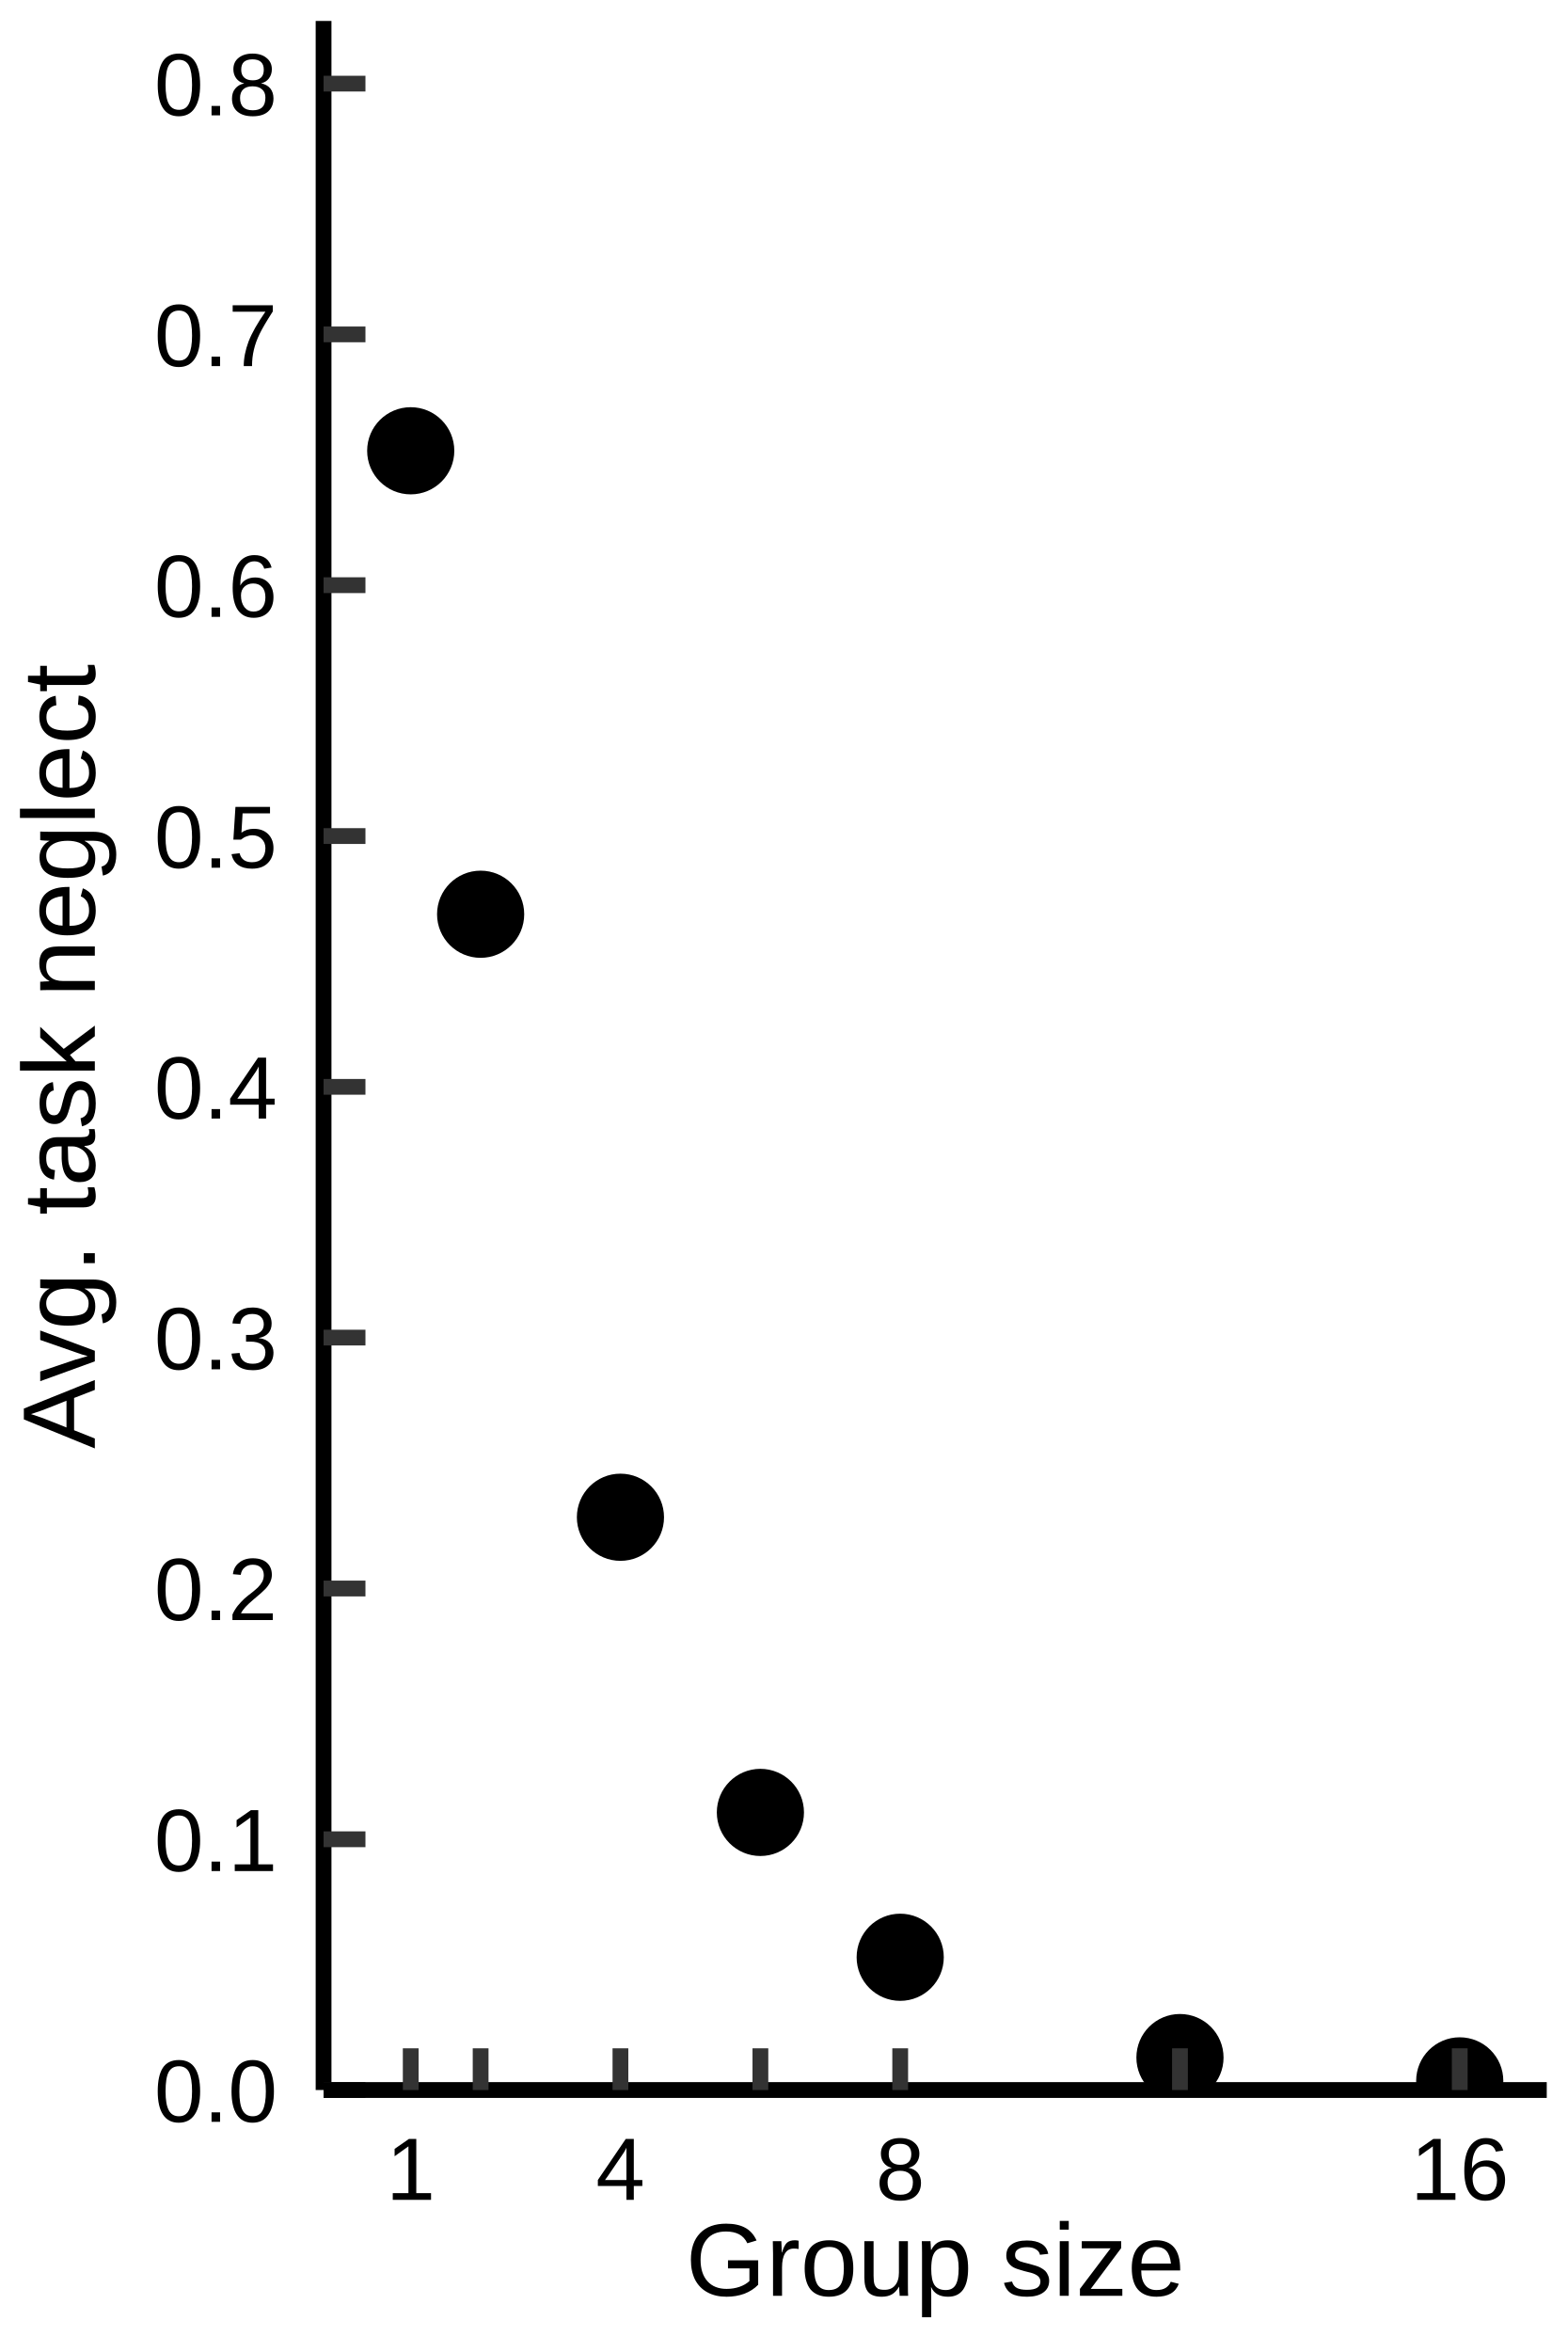
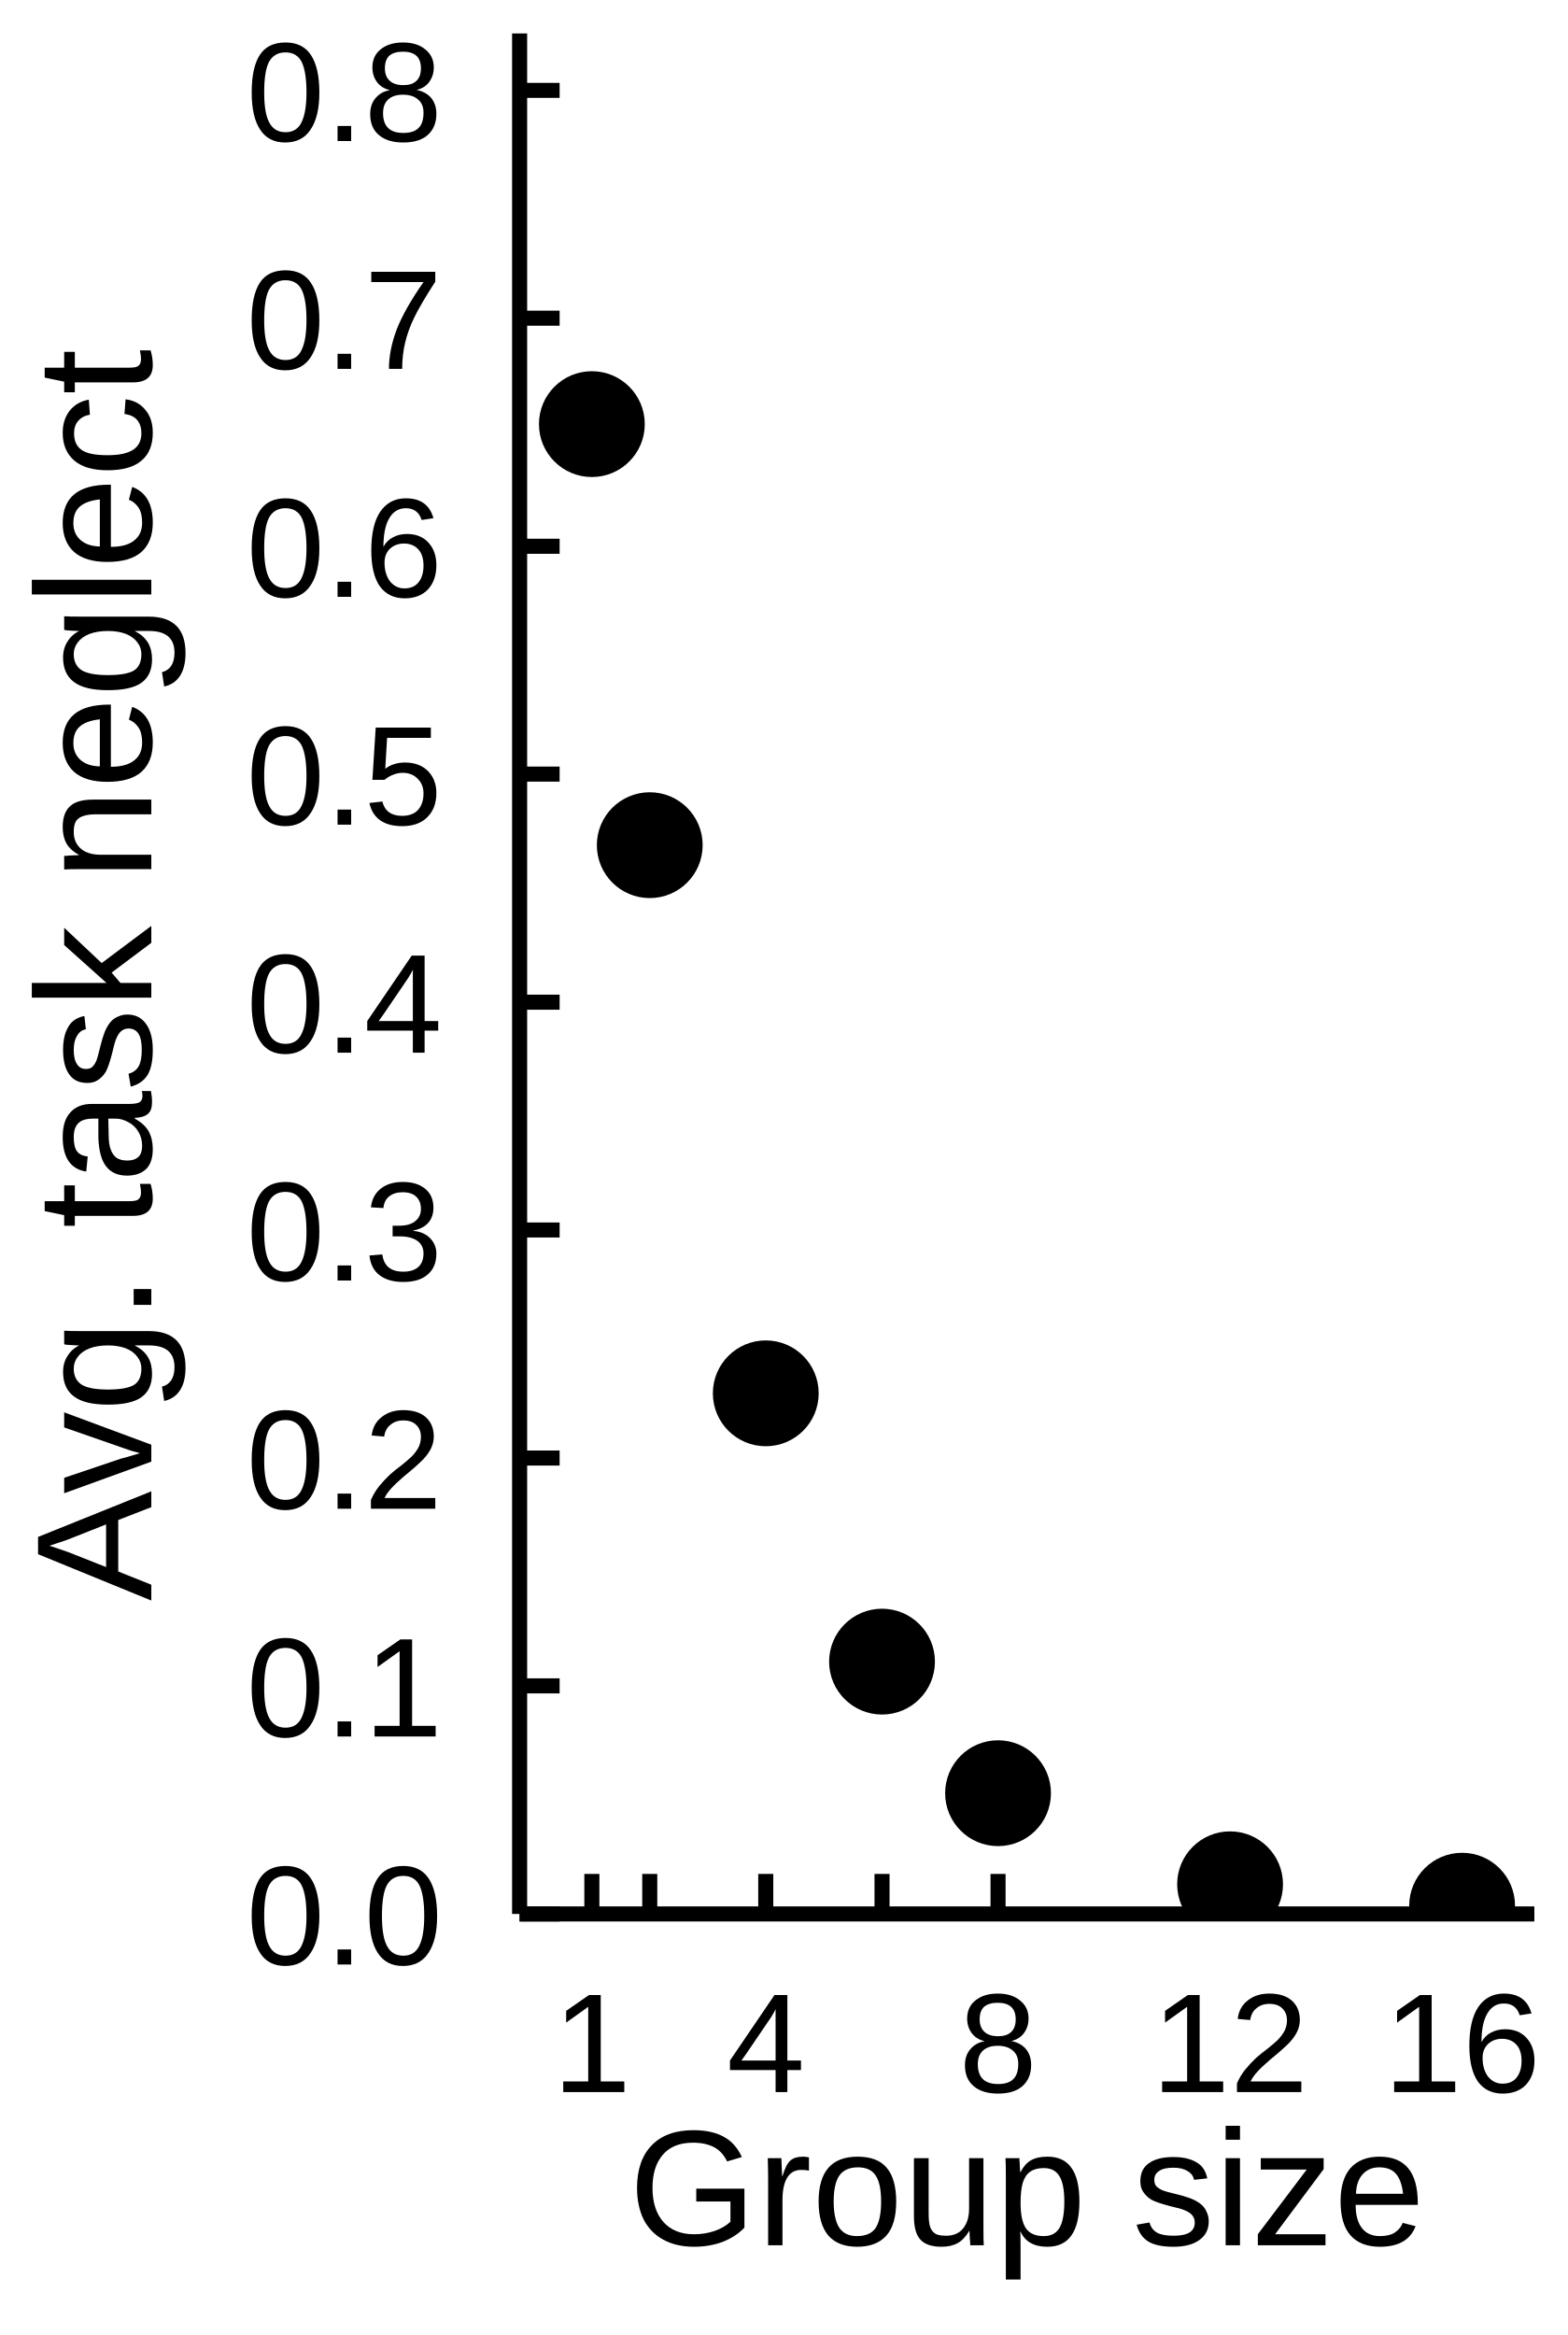
- <svg xmlns="http://www.w3.org/2000/svg" viewBox="0 0 106.30 159.45">
+ <svg xmlns="http://www.w3.org/2000/svg" viewBox="0 0 66.61 99.21">
  <defs>
    <style type="text/css">
    line, polyline, path, rect, circle {
      fill: none;
      stroke: #000000;
      stroke-linecap: round;
      stroke-linejoin: round;
      stroke-miterlimit: 10.00;
    }
  </style>
  </defs>
  <rect width="100%" height="100%" style="stroke: none; fill: #FFFFFF;" />
-   <rect x="0.00" y="0.00" width="106.30" height="159.45" style="stroke-width: 1.07; stroke: #FFFFFF; fill: #FFFFFF;" />
+   <rect x="0.00" y="0.00" width="66.61" height="99.21" style="stroke-width: 1.07; stroke: #FFFFFF; fill: #FFFFFF;" />
  <defs>
-     <clipPath id="cpMjEuOTQyNHwxMDQuODgyfDE0MS42OTF8MS40MTczMg==">
-       <rect x="21.94" y="1.42" width="82.94" height="140.27" />
+     <clipPath id="cpMjIuMDc5OXw2NS4xOTY5fDgxLjMxNzJ8MS40MTczMg==">
+       <rect x="22.08" y="1.42" width="43.12" height="79.90" />
    </clipPath>
  </defs>
-   <rect x="21.94" y="1.42" width="82.94" height="140.27" style="stroke-width: 1.07; stroke: none; fill: #FFFFFF;" clip-path="url(#cpMjEuOTQyNHwxMDQuODgyfDE0MS42OTF8MS40MTczMg==)" />
-   <polyline points="25.71,30.47 29.98,30.47 " style="stroke-width: 0.53; stroke-linecap: butt;" clip-path="url(#cpMjEuOTQyNHwxMDQuODgyfDE0MS42OTF8MS40MTczMg==)" />
-   <polyline points="27.85,30.47 27.85,30.66 " style="stroke-width: 0.53; stroke-linecap: butt;" clip-path="url(#cpMjEuOTQyNHwxMDQuODgyfDE0MS42OTF8MS40MTczMg==)" />
-   <polyline points="25.71,30.66 29.98,30.66 " style="stroke-width: 0.53; stroke-linecap: butt;" clip-path="url(#cpMjEuOTQyNHwxMDQuODgyfDE0MS42OTF8MS40MTczMg==)" />
-   <polyline points="30.45,61.87 34.72,61.87 " style="stroke-width: 0.53; stroke-linecap: butt;" clip-path="url(#cpMjEuOTQyNHwxMDQuODgyfDE0MS42OTF8MS40MTczMg==)" />
-   <polyline points="32.59,61.87 32.59,62.09 " style="stroke-width: 0.53; stroke-linecap: butt;" clip-path="url(#cpMjEuOTQyNHwxMDQuODgyfDE0MS42OTF8MS40MTczMg==)" />
-   <polyline points="30.45,62.09 34.72,62.09 " style="stroke-width: 0.53; stroke-linecap: butt;" clip-path="url(#cpMjEuOTQyNHwxMDQuODgyfDE0MS42OTF8MS40MTczMg==)" />
-   <polyline points="39.94,102.73 44.21,102.73 " style="stroke-width: 0.53; stroke-linecap: butt;" clip-path="url(#cpMjEuOTQyNHwxMDQuODgyfDE0MS42OTF8MS40MTczMg==)" />
-   <polyline points="42.07,102.73 42.07,102.99 " style="stroke-width: 0.53; stroke-linecap: butt;" clip-path="url(#cpMjEuOTQyNHwxMDQuODgyfDE0MS42OTF8MS40MTczMg==)" />
-   <polyline points="39.94,102.99 44.21,102.99 " style="stroke-width: 0.53; stroke-linecap: butt;" clip-path="url(#cpMjEuOTQyNHwxMDQuODgyfDE0MS42OTF8MS40MTczMg==)" />
-   <polyline points="49.42,122.78 53.69,122.78 " style="stroke-width: 0.53; stroke-linecap: butt;" clip-path="url(#cpMjEuOTQyNHwxMDQuODgyfDE0MS42OTF8MS40MTczMg==)" />
-   <polyline points="51.56,122.78 51.56,122.96 " style="stroke-width: 0.53; stroke-linecap: butt;" clip-path="url(#cpMjEuOTQyNHwxMDQuODgyfDE0MS42OTF8MS40MTczMg==)" />
-   <polyline points="49.42,122.96 53.69,122.96 " style="stroke-width: 0.53; stroke-linecap: butt;" clip-path="url(#cpMjEuOTQyNHwxMDQuODgyfDE0MS42OTF8MS40MTczMg==)" />
-   <polyline points="58.91,132.63 63.18,132.63 " style="stroke-width: 0.53; stroke-linecap: butt;" clip-path="url(#cpMjEuOTQyNHwxMDQuODgyfDE0MS42OTF8MS40MTczMg==)" />
-   <polyline points="61.04,132.63 61.04,132.74 " style="stroke-width: 0.53; stroke-linecap: butt;" clip-path="url(#cpMjEuOTQyNHwxMDQuODgyfDE0MS42OTF8MS40MTczMg==)" />
-   <polyline points="58.91,132.74 63.18,132.74 " style="stroke-width: 0.53; stroke-linecap: butt;" clip-path="url(#cpMjEuOTQyNHwxMDQuODgyfDE0MS42OTF8MS40MTczMg==)" />
-   <polyline points="77.88,139.47 82.14,139.47 " style="stroke-width: 0.53; stroke-linecap: butt;" clip-path="url(#cpMjEuOTQyNHwxMDQuODgyfDE0MS42OTF8MS40MTczMg==)" />
-   <polyline points="80.01,139.47 80.01,139.51 " style="stroke-width: 0.53; stroke-linecap: butt;" clip-path="url(#cpMjEuOTQyNHwxMDQuODgyfDE0MS42OTF8MS40MTczMg==)" />
-   <polyline points="77.88,139.51 82.14,139.51 " style="stroke-width: 0.53; stroke-linecap: butt;" clip-path="url(#cpMjEuOTQyNHwxMDQuODgyfDE0MS42OTF8MS40MTczMg==)" />
-   <polyline points="96.84,141.06 101.11,141.06 " style="stroke-width: 0.53; stroke-linecap: butt;" clip-path="url(#cpMjEuOTQyNHwxMDQuODgyfDE0MS42OTF8MS40MTczMg==)" />
-   <polyline points="98.98,141.06 98.98,141.08 " style="stroke-width: 0.53; stroke-linecap: butt;" clip-path="url(#cpMjEuOTQyNHwxMDQuODgyfDE0MS42OTF8MS40MTczMg==)" />
-   <polyline points="96.84,141.08 101.11,141.08 " style="stroke-width: 0.53; stroke-linecap: butt;" clip-path="url(#cpMjEuOTQyNHwxMDQuODgyfDE0MS42OTF8MS40MTczMg==)" />
-   <circle cx="27.85" cy="30.56" r="1.95pt" style="stroke-width: 0.71; fill: #000000;" clip-path="url(#cpMjEuOTQyNHwxMDQuODgyfDE0MS42OTF8MS40MTczMg==)" />
-   <circle cx="32.59" cy="61.98" r="1.95pt" style="stroke-width: 0.71; fill: #000000;" clip-path="url(#cpMjEuOTQyNHwxMDQuODgyfDE0MS42OTF8MS40MTczMg==)" />
-   <circle cx="42.07" cy="102.86" r="1.95pt" style="stroke-width: 0.71; fill: #000000;" clip-path="url(#cpMjEuOTQyNHwxMDQuODgyfDE0MS42OTF8MS40MTczMg==)" />
-   <circle cx="51.56" cy="122.87" r="1.95pt" style="stroke-width: 0.71; fill: #000000;" clip-path="url(#cpMjEuOTQyNHwxMDQuODgyfDE0MS42OTF8MS40MTczMg==)" />
-   <circle cx="61.04" cy="132.69" r="1.95pt" style="stroke-width: 0.71; fill: #000000;" clip-path="url(#cpMjEuOTQyNHwxMDQuODgyfDE0MS42OTF8MS40MTczMg==)" />
-   <circle cx="80.01" cy="139.49" r="1.95pt" style="stroke-width: 0.71; fill: #000000;" clip-path="url(#cpMjEuOTQyNHwxMDQuODgyfDE0MS42OTF8MS40MTczMg==)" />
-   <circle cx="98.98" cy="141.07" r="1.95pt" style="stroke-width: 0.71; fill: #000000;" clip-path="url(#cpMjEuOTQyNHwxMDQuODgyfDE0MS42OTF8MS40MTczMg==)" />
+   <rect x="22.08" y="1.42" width="43.12" height="79.90" style="stroke-width: 1.07; stroke: none; fill: #FFFFFF;" clip-path="url(#cpMjIuMDc5OXw2NS4xOTY5fDgxLjMxNzJ8MS40MTczMg==)" />
+   <polyline points="24.04,17.96 26.26,17.96 " style="stroke-width: 0.53; stroke-linecap: butt;" clip-path="url(#cpMjIuMDc5OXw2NS4xOTY5fDgxLjMxNzJ8MS40MTczMg==)" />
+   <polyline points="25.15,17.96 25.15,18.07 " style="stroke-width: 0.53; stroke-linecap: butt;" clip-path="url(#cpMjIuMDc5OXw2NS4xOTY5fDgxLjMxNzJ8MS40MTczMg==)" />
+   <polyline points="24.04,18.07 26.26,18.07 " style="stroke-width: 0.53; stroke-linecap: butt;" clip-path="url(#cpMjIuMDc5OXw2NS4xOTY5fDgxLjMxNzJ8MS40MTczMg==)" />
+   <polyline points="26.51,35.85 28.72,35.85 " style="stroke-width: 0.53; stroke-linecap: butt;" clip-path="url(#cpMjIuMDc5OXw2NS4xOTY5fDgxLjMxNzJ8MS40MTczMg==)" />
+   <polyline points="27.61,35.85 27.61,35.97 " style="stroke-width: 0.53; stroke-linecap: butt;" clip-path="url(#cpMjIuMDc5OXw2NS4xOTY5fDgxLjMxNzJ8MS40MTczMg==)" />
+   <polyline points="26.51,35.97 28.72,35.97 " style="stroke-width: 0.53; stroke-linecap: butt;" clip-path="url(#cpMjIuMDc5OXw2NS4xOTY5fDgxLjMxNzJ8MS40MTczMg==)" />
+   <polyline points="31.44,59.13 33.65,59.13 " style="stroke-width: 0.53; stroke-linecap: butt;" clip-path="url(#cpMjIuMDc5OXw2NS4xOTY5fDgxLjMxNzJ8MS40MTczMg==)" />
+   <polyline points="32.54,59.13 32.54,59.27 " style="stroke-width: 0.53; stroke-linecap: butt;" clip-path="url(#cpMjIuMDc5OXw2NS4xOTY5fDgxLjMxNzJ8MS40MTczMg==)" />
+   <polyline points="31.44,59.27 33.65,59.27 " style="stroke-width: 0.53; stroke-linecap: butt;" clip-path="url(#cpMjIuMDc5OXw2NS4xOTY5fDgxLjMxNzJ8MS40MTczMg==)" />
+   <polyline points="36.37,70.54 38.58,70.54 " style="stroke-width: 0.53; stroke-linecap: butt;" clip-path="url(#cpMjIuMDc5OXw2NS4xOTY5fDgxLjMxNzJ8MS40MTczMg==)" />
+   <polyline points="37.48,70.54 37.48,70.65 " style="stroke-width: 0.53; stroke-linecap: butt;" clip-path="url(#cpMjIuMDc5OXw2NS4xOTY5fDgxLjMxNzJ8MS40MTczMg==)" />
+   <polyline points="36.37,70.65 38.58,70.65 " style="stroke-width: 0.53; stroke-linecap: butt;" clip-path="url(#cpMjIuMDc5OXw2NS4xOTY5fDgxLjMxNzJ8MS40MTczMg==)" />
+   <polyline points="41.30,76.16 43.52,76.16 " style="stroke-width: 0.53; stroke-linecap: butt;" clip-path="url(#cpMjIuMDc5OXw2NS4xOTY5fDgxLjMxNzJ8MS40MTczMg==)" />
+   <polyline points="42.41,76.16 42.41,76.22 " style="stroke-width: 0.53; stroke-linecap: butt;" clip-path="url(#cpMjIuMDc5OXw2NS4xOTY5fDgxLjMxNzJ8MS40MTczMg==)" />
+   <polyline points="41.30,76.22 43.52,76.22 " style="stroke-width: 0.53; stroke-linecap: butt;" clip-path="url(#cpMjIuMDc5OXw2NS4xOTY5fDgxLjMxNzJ8MS40MTczMg==)" />
+   <polyline points="51.16,80.05 53.38,80.05 " style="stroke-width: 0.53; stroke-linecap: butt;" clip-path="url(#cpMjIuMDc5OXw2NS4xOTY5fDgxLjMxNzJ8MS40MTczMg==)" />
+   <polyline points="52.27,80.05 52.27,80.08 " style="stroke-width: 0.53; stroke-linecap: butt;" clip-path="url(#cpMjIuMDc5OXw2NS4xOTY5fDgxLjMxNzJ8MS40MTczMg==)" />
+   <polyline points="51.16,80.08 53.38,80.08 " style="stroke-width: 0.53; stroke-linecap: butt;" clip-path="url(#cpMjIuMDc5OXw2NS4xOTY5fDgxLjMxNzJ8MS40MTczMg==)" />
+   <polyline points="61.02,80.96 63.24,80.96 " style="stroke-width: 0.53; stroke-linecap: butt;" clip-path="url(#cpMjIuMDc5OXw2NS4xOTY5fDgxLjMxNzJ8MS40MTczMg==)" />
+   <polyline points="62.13,80.96 62.13,80.97 " style="stroke-width: 0.53; stroke-linecap: butt;" clip-path="url(#cpMjIuMDc5OXw2NS4xOTY5fDgxLjMxNzJ8MS40MTczMg==)" />
+   <polyline points="61.02,80.97 63.24,80.97 " style="stroke-width: 0.53; stroke-linecap: butt;" clip-path="url(#cpMjIuMDc5OXw2NS4xOTY5fDgxLjMxNzJ8MS40MTczMg==)" />
+   <circle cx="25.15" cy="18.02" r="1.42pt" style="stroke-width: 0.71; fill: #000000;" clip-path="url(#cpMjIuMDc5OXw2NS4xOTY5fDgxLjMxNzJ8MS40MTczMg==)" />
+   <circle cx="27.61" cy="35.91" r="1.42pt" style="stroke-width: 0.71; fill: #000000;" clip-path="url(#cpMjIuMDc5OXw2NS4xOTY5fDgxLjMxNzJ8MS40MTczMg==)" />
+   <circle cx="32.54" cy="59.20" r="1.42pt" style="stroke-width: 0.71; fill: #000000;" clip-path="url(#cpMjIuMDc5OXw2NS4xOTY5fDgxLjMxNzJ8MS40MTczMg==)" />
+   <circle cx="37.48" cy="70.60" r="1.42pt" style="stroke-width: 0.71; fill: #000000;" clip-path="url(#cpMjIuMDc5OXw2NS4xOTY5fDgxLjMxNzJ8MS40MTczMg==)" />
+   <circle cx="42.41" cy="76.19" r="1.42pt" style="stroke-width: 0.71; fill: #000000;" clip-path="url(#cpMjIuMDc5OXw2NS4xOTY5fDgxLjMxNzJ8MS40MTczMg==)" />
+   <circle cx="52.27" cy="80.06" r="1.42pt" style="stroke-width: 0.71; fill: #000000;" clip-path="url(#cpMjIuMDc5OXw2NS4xOTY5fDgxLjMxNzJ8MS40MTczMg==)" />
+   <circle cx="62.13" cy="80.97" r="1.42pt" style="stroke-width: 0.71; fill: #000000;" clip-path="url(#cpMjIuMDc5OXw2NS4xOTY5fDgxLjMxNzJ8MS40MTczMg==)" />
  <defs>
-     <clipPath id="cpMHwxMDYuMjk5fDE1OS40NDl8MA==">
-       <rect x="0.00" y="0.00" width="106.30" height="159.45" />
+     <clipPath id="cpMHw2Ni42MTQyfDk5LjIxMjZ8MA==">
+       <rect x="0.00" y="0.00" width="66.61" height="99.21" />
    </clipPath>
  </defs>
-   <polyline points="21.94,141.69 21.94,1.42 " style="stroke-width: 1.07; stroke-linecap: butt;" clip-path="url(#cpMHwxMDYuMjk5fDE1OS40NDl8MA==)" />
-   <g clip-path="url(#cpMHwxMDYuMjk5fDE1OS40NDl8MA==)">
-     <text x="10.46" y="143.84" style="font-size: 6.00px; font-family: Arial;" textLength="8.34px" lengthAdjust="spacingAndGlyphs">0.0</text>
+   <polyline points="22.08,81.32 22.08,1.42 " style="stroke-width: 0.64; stroke-linecap: butt;" clip-path="url(#cpMHw2Ni42MTQyfDk5LjIxMjZ8MA==)" />
+   <g clip-path="url(#cpMHw2Ni42MTQyfDk5LjIxMjZ8MA==)">
+     <text x="10.46" y="83.47" style="font-size: 6.00px; font-family: Arial;" textLength="8.34px" lengthAdjust="spacingAndGlyphs">0.0</text>
  </g>
-   <g clip-path="url(#cpMHwxMDYuMjk5fDE1OS40NDl8MA==)">
-     <text x="10.46" y="126.84" style="font-size: 6.00px; font-family: Arial;" textLength="8.34px" lengthAdjust="spacingAndGlyphs">0.1</text>
+   <g clip-path="url(#cpMHw2Ni42MTQyfDk5LjIxMjZ8MA==)">
+     <text x="10.46" y="73.78" style="font-size: 6.00px; font-family: Arial;" textLength="8.34px" lengthAdjust="spacingAndGlyphs">0.1</text>
  </g>
-   <g clip-path="url(#cpMHwxMDYuMjk5fDE1OS40NDl8MA==)">
-     <text x="10.46" y="109.83" style="font-size: 6.00px; font-family: Arial;" textLength="8.34px" lengthAdjust="spacingAndGlyphs">0.2</text>
+   <g clip-path="url(#cpMHw2Ni42MTQyfDk5LjIxMjZ8MA==)">
+     <text x="10.46" y="64.10" style="font-size: 6.00px; font-family: Arial;" textLength="8.34px" lengthAdjust="spacingAndGlyphs">0.2</text>
  </g>
-   <g clip-path="url(#cpMHwxMDYuMjk5fDE1OS40NDl8MA==)">
-     <text x="10.46" y="92.83" style="font-size: 6.00px; font-family: Arial;" textLength="8.34px" lengthAdjust="spacingAndGlyphs">0.3</text>
+   <g clip-path="url(#cpMHw2Ni42MTQyfDk5LjIxMjZ8MA==)">
+     <text x="10.46" y="54.41" style="font-size: 6.00px; font-family: Arial;" textLength="8.34px" lengthAdjust="spacingAndGlyphs">0.3</text>
  </g>
-   <g clip-path="url(#cpMHwxMDYuMjk5fDE1OS40NDl8MA==)">
-     <text x="10.46" y="75.83" style="font-size: 6.00px; font-family: Arial;" textLength="8.34px" lengthAdjust="spacingAndGlyphs">0.4</text>
+   <g clip-path="url(#cpMHw2Ni42MTQyfDk5LjIxMjZ8MA==)">
+     <text x="10.46" y="44.73" style="font-size: 6.00px; font-family: Arial;" textLength="8.34px" lengthAdjust="spacingAndGlyphs">0.4</text>
  </g>
-   <g clip-path="url(#cpMHwxMDYuMjk5fDE1OS40NDl8MA==)">
-     <text x="10.46" y="58.83" style="font-size: 6.00px; font-family: Arial;" textLength="8.34px" lengthAdjust="spacingAndGlyphs">0.5</text>
+   <g clip-path="url(#cpMHw2Ni42MTQyfDk5LjIxMjZ8MA==)">
+     <text x="10.46" y="35.04" style="font-size: 6.00px; font-family: Arial;" textLength="8.34px" lengthAdjust="spacingAndGlyphs">0.5</text>
  </g>
-   <g clip-path="url(#cpMHwxMDYuMjk5fDE1OS40NDl8MA==)">
-     <text x="10.46" y="41.82" style="font-size: 6.00px; font-family: Arial;" textLength="8.34px" lengthAdjust="spacingAndGlyphs">0.6</text>
+   <g clip-path="url(#cpMHw2Ni42MTQyfDk5LjIxMjZ8MA==)">
+     <text x="10.46" y="25.36" style="font-size: 6.00px; font-family: Arial;" textLength="8.34px" lengthAdjust="spacingAndGlyphs">0.6</text>
  </g>
-   <g clip-path="url(#cpMHwxMDYuMjk5fDE1OS40NDl8MA==)">
-     <text x="10.46" y="24.82" style="font-size: 6.00px; font-family: Arial;" textLength="8.34px" lengthAdjust="spacingAndGlyphs">0.7</text>
+   <g clip-path="url(#cpMHw2Ni42MTQyfDk5LjIxMjZ8MA==)">
+     <text x="10.46" y="15.67" style="font-size: 6.00px; font-family: Arial;" textLength="8.34px" lengthAdjust="spacingAndGlyphs">0.7</text>
  </g>
-   <g clip-path="url(#cpMHwxMDYuMjk5fDE1OS40NDl8MA==)">
-     <text x="10.46" y="7.82" style="font-size: 6.00px; font-family: Arial;" textLength="8.34px" lengthAdjust="spacingAndGlyphs">0.8</text>
+   <g clip-path="url(#cpMHw2Ni42MTQyfDk5LjIxMjZ8MA==)">
+     <text x="10.46" y="5.99" style="font-size: 6.00px; font-family: Arial;" textLength="8.34px" lengthAdjust="spacingAndGlyphs">0.8</text>
  </g>
-   <polyline points="24.78,141.69 21.94,141.69 " style="stroke-width: 1.07; stroke: #333333; stroke-linecap: butt;" clip-path="url(#cpMHwxMDYuMjk5fDE1OS40NDl8MA==)" />
-   <polyline points="24.78,124.69 21.94,124.69 " style="stroke-width: 1.07; stroke: #333333; stroke-linecap: butt;" clip-path="url(#cpMHwxMDYuMjk5fDE1OS40NDl8MA==)" />
-   <polyline points="24.78,107.69 21.94,107.69 " style="stroke-width: 1.07; stroke: #333333; stroke-linecap: butt;" clip-path="url(#cpMHwxMDYuMjk5fDE1OS40NDl8MA==)" />
-   <polyline points="24.78,90.68 21.94,90.68 " style="stroke-width: 1.07; stroke: #333333; stroke-linecap: butt;" clip-path="url(#cpMHwxMDYuMjk5fDE1OS40NDl8MA==)" />
-   <polyline points="24.78,73.68 21.94,73.68 " style="stroke-width: 1.07; stroke: #333333; stroke-linecap: butt;" clip-path="url(#cpMHwxMDYuMjk5fDE1OS40NDl8MA==)" />
-   <polyline points="24.78,56.68 21.94,56.68 " style="stroke-width: 1.07; stroke: #333333; stroke-linecap: butt;" clip-path="url(#cpMHwxMDYuMjk5fDE1OS40NDl8MA==)" />
-   <polyline points="24.78,39.67 21.94,39.67 " style="stroke-width: 1.07; stroke: #333333; stroke-linecap: butt;" clip-path="url(#cpMHwxMDYuMjk5fDE1OS40NDl8MA==)" />
-   <polyline points="24.78,22.67 21.94,22.67 " style="stroke-width: 1.07; stroke: #333333; stroke-linecap: butt;" clip-path="url(#cpMHwxMDYuMjk5fDE1OS40NDl8MA==)" />
-   <polyline points="24.78,5.67 21.94,5.67 " style="stroke-width: 1.07; stroke: #333333; stroke-linecap: butt;" clip-path="url(#cpMHwxMDYuMjk5fDE1OS40NDl8MA==)" />
-   <polyline points="21.94,141.69 104.88,141.69 " style="stroke-width: 1.07; stroke-linecap: butt;" clip-path="url(#cpMHwxMDYuMjk5fDE1OS40NDl8MA==)" />
-   <polyline points="27.85,138.86 27.85,141.69 " style="stroke-width: 1.07; stroke: #333333; stroke-linecap: butt;" clip-path="url(#cpMHwxMDYuMjk5fDE1OS40NDl8MA==)" />
-   <polyline points="32.59,138.86 32.59,141.69 " style="stroke-width: 1.07; stroke: #333333; stroke-linecap: butt;" clip-path="url(#cpMHwxMDYuMjk5fDE1OS40NDl8MA==)" />
-   <polyline points="42.07,138.86 42.07,141.69 " style="stroke-width: 1.07; stroke: #333333; stroke-linecap: butt;" clip-path="url(#cpMHwxMDYuMjk5fDE1OS40NDl8MA==)" />
-   <polyline points="51.56,138.86 51.56,141.69 " style="stroke-width: 1.07; stroke: #333333; stroke-linecap: butt;" clip-path="url(#cpMHwxMDYuMjk5fDE1OS40NDl8MA==)" />
-   <polyline points="61.04,138.86 61.04,141.69 " style="stroke-width: 1.07; stroke: #333333; stroke-linecap: butt;" clip-path="url(#cpMHwxMDYuMjk5fDE1OS40NDl8MA==)" />
-   <polyline points="80.01,138.86 80.01,141.69 " style="stroke-width: 1.07; stroke: #333333; stroke-linecap: butt;" clip-path="url(#cpMHwxMDYuMjk5fDE1OS40NDl8MA==)" />
-   <polyline points="98.98,138.86 98.98,141.69 " style="stroke-width: 1.07; stroke: #333333; stroke-linecap: butt;" clip-path="url(#cpMHwxMDYuMjk5fDE1OS40NDl8MA==)" />
-   <g clip-path="url(#cpMHwxMDYuMjk5fDE1OS40NDl8MA==)">
-     <text x="26.18" y="149.13" style="font-size: 6.00px; font-family: Arial;" textLength="3.34px" lengthAdjust="spacingAndGlyphs">1</text>
+   <polyline points="23.78,81.32 22.08,81.32 " style="stroke-width: 0.64; stroke-linecap: butt;" clip-path="url(#cpMHw2Ni42MTQyfDk5LjIxMjZ8MA==)" />
+   <polyline points="23.78,71.63 22.08,71.63 " style="stroke-width: 0.64; stroke-linecap: butt;" clip-path="url(#cpMHw2Ni42MTQyfDk5LjIxMjZ8MA==)" />
+   <polyline points="23.78,61.95 22.08,61.95 " style="stroke-width: 0.64; stroke-linecap: butt;" clip-path="url(#cpMHw2Ni42MTQyfDk5LjIxMjZ8MA==)" />
+   <polyline points="23.78,52.26 22.08,52.26 " style="stroke-width: 0.64; stroke-linecap: butt;" clip-path="url(#cpMHw2Ni42MTQyfDk5LjIxMjZ8MA==)" />
+   <polyline points="23.78,42.58 22.08,42.58 " style="stroke-width: 0.64; stroke-linecap: butt;" clip-path="url(#cpMHw2Ni42MTQyfDk5LjIxMjZ8MA==)" />
+   <polyline points="23.78,32.89 22.08,32.89 " style="stroke-width: 0.64; stroke-linecap: butt;" clip-path="url(#cpMHw2Ni42MTQyfDk5LjIxMjZ8MA==)" />
+   <polyline points="23.78,23.21 22.08,23.21 " style="stroke-width: 0.64; stroke-linecap: butt;" clip-path="url(#cpMHw2Ni42MTQyfDk5LjIxMjZ8MA==)" />
+   <polyline points="23.78,13.52 22.08,13.52 " style="stroke-width: 0.64; stroke-linecap: butt;" clip-path="url(#cpMHw2Ni42MTQyfDk5LjIxMjZ8MA==)" />
+   <polyline points="23.78,3.84 22.08,3.84 " style="stroke-width: 0.64; stroke-linecap: butt;" clip-path="url(#cpMHw2Ni42MTQyfDk5LjIxMjZ8MA==)" />
+   <polyline points="22.08,81.32 65.20,81.32 " style="stroke-width: 0.64; stroke-linecap: butt;" clip-path="url(#cpMHw2Ni42MTQyfDk5LjIxMjZ8MA==)" />
+   <polyline points="25.15,79.62 25.15,81.32 " style="stroke-width: 0.64; stroke-linecap: butt;" clip-path="url(#cpMHw2Ni42MTQyfDk5LjIxMjZ8MA==)" />
+   <polyline points="27.61,79.62 27.61,81.32 " style="stroke-width: 0.64; stroke-linecap: butt;" clip-path="url(#cpMHw2Ni42MTQyfDk5LjIxMjZ8MA==)" />
+   <polyline points="32.54,79.62 32.54,81.32 " style="stroke-width: 0.64; stroke-linecap: butt;" clip-path="url(#cpMHw2Ni42MTQyfDk5LjIxMjZ8MA==)" />
+   <polyline points="37.48,79.62 37.48,81.32 " style="stroke-width: 0.64; stroke-linecap: butt;" clip-path="url(#cpMHw2Ni42MTQyfDk5LjIxMjZ8MA==)" />
+   <polyline points="42.41,79.62 42.41,81.32 " style="stroke-width: 0.64; stroke-linecap: butt;" clip-path="url(#cpMHw2Ni42MTQyfDk5LjIxMjZ8MA==)" />
+   <polyline points="52.27,79.62 52.27,81.32 " style="stroke-width: 0.64; stroke-linecap: butt;" clip-path="url(#cpMHw2Ni42MTQyfDk5LjIxMjZ8MA==)" />
+   <polyline points="62.13,79.62 62.13,81.32 " style="stroke-width: 0.64; stroke-linecap: butt;" clip-path="url(#cpMHw2Ni42MTQyfDk5LjIxMjZ8MA==)" />
+   <g clip-path="url(#cpMHw2Ni42MTQyfDk5LjIxMjZ8MA==)">
+     <text x="23.48" y="88.89" style="font-size: 6.00px; font-family: Arial;" textLength="3.34px" lengthAdjust="spacingAndGlyphs">1</text>
  </g>
-   <g clip-path="url(#cpMHwxMDYuMjk5fDE1OS40NDl8MA==)">
-     <text x="40.40" y="149.13" style="font-size: 6.00px; font-family: Arial;" textLength="3.34px" lengthAdjust="spacingAndGlyphs">4</text>
+   <g clip-path="url(#cpMHw2Ni42MTQyfDk5LjIxMjZ8MA==)">
+     <text x="30.88" y="88.89" style="font-size: 6.00px; font-family: Arial;" textLength="3.34px" lengthAdjust="spacingAndGlyphs">4</text>
  </g>
-   <g clip-path="url(#cpMHwxMDYuMjk5fDE1OS40NDl8MA==)">
-     <text x="59.37" y="149.13" style="font-size: 6.00px; font-family: Arial;" textLength="3.34px" lengthAdjust="spacingAndGlyphs">8</text>
+   <g clip-path="url(#cpMHw2Ni42MTQyfDk5LjIxMjZ8MA==)">
+     <text x="40.74" y="88.89" style="font-size: 6.00px; font-family: Arial;" textLength="3.34px" lengthAdjust="spacingAndGlyphs">8</text>
  </g>
-   <g clip-path="url(#cpMHwxMDYuMjk5fDE1OS40NDl8MA==)">
-     <text x="95.64" y="149.13" style="font-size: 6.00px; font-family: Arial;" textLength="6.67px" lengthAdjust="spacingAndGlyphs">16</text>
+   <g clip-path="url(#cpMHw2Ni42MTQyfDk5LjIxMjZ8MA==)">
+     <text x="48.93" y="88.89" style="font-size: 6.00px; font-family: Arial;" textLength="6.67px" lengthAdjust="spacingAndGlyphs">12</text>
  </g>
-   <g clip-path="url(#cpMHwxMDYuMjk5fDE1OS40NDl8MA==)">
-     <text x="46.49" y="155.64" style="font-size: 7.00px; font-family: Arial;" textLength="33.85px" lengthAdjust="spacingAndGlyphs">Group size</text>
+   <g clip-path="url(#cpMHw2Ni42MTQyfDk5LjIxMjZ8MA==)">
+     <text x="58.79" y="88.89" style="font-size: 6.00px; font-family: Arial;" textLength="6.67px" lengthAdjust="spacingAndGlyphs">16</text>
  </g>
-   <g clip-path="url(#cpMHwxMDYuMjk5fDE1OS40NDl8MA==)">
-     <text transform="translate(6.43,98.21) rotate(-90)" style="font-size: 7.00px; font-family: Arial;" textLength="53.31px" lengthAdjust="spacingAndGlyphs">Avg. task neglect</text>
+   <g clip-path="url(#cpMHw2Ni42MTQyfDk5LjIxMjZ8MA==)">
+     <text x="26.71" y="95.40" style="font-size: 7.00px; font-family: Arial;" textLength="33.85px" lengthAdjust="spacingAndGlyphs">Group size</text>
+   </g>
+   <g clip-path="url(#cpMHw2Ni42MTQyfDk5LjIxMjZ8MA==)">
+     <text transform="translate(6.43,68.02) rotate(-90)" style="font-size: 7.00px; font-family: Arial;" textLength="53.31px" lengthAdjust="spacingAndGlyphs">Avg. task neglect</text>
  </g>
</svg>
